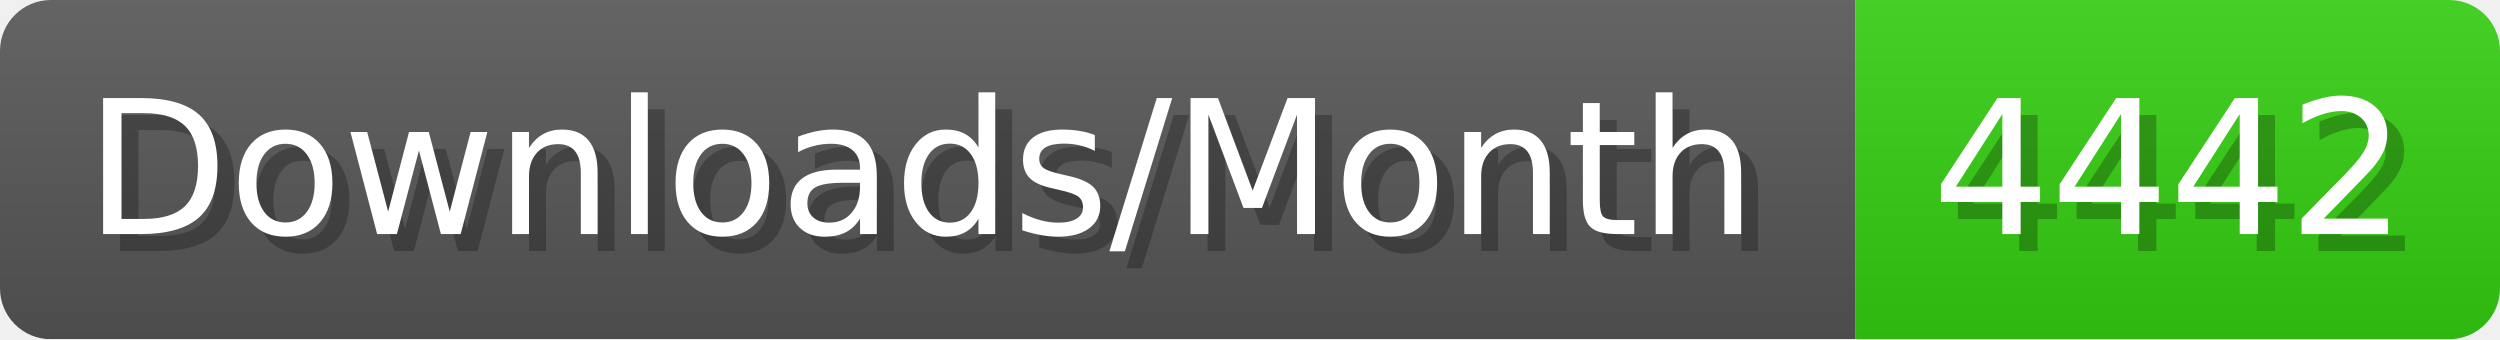
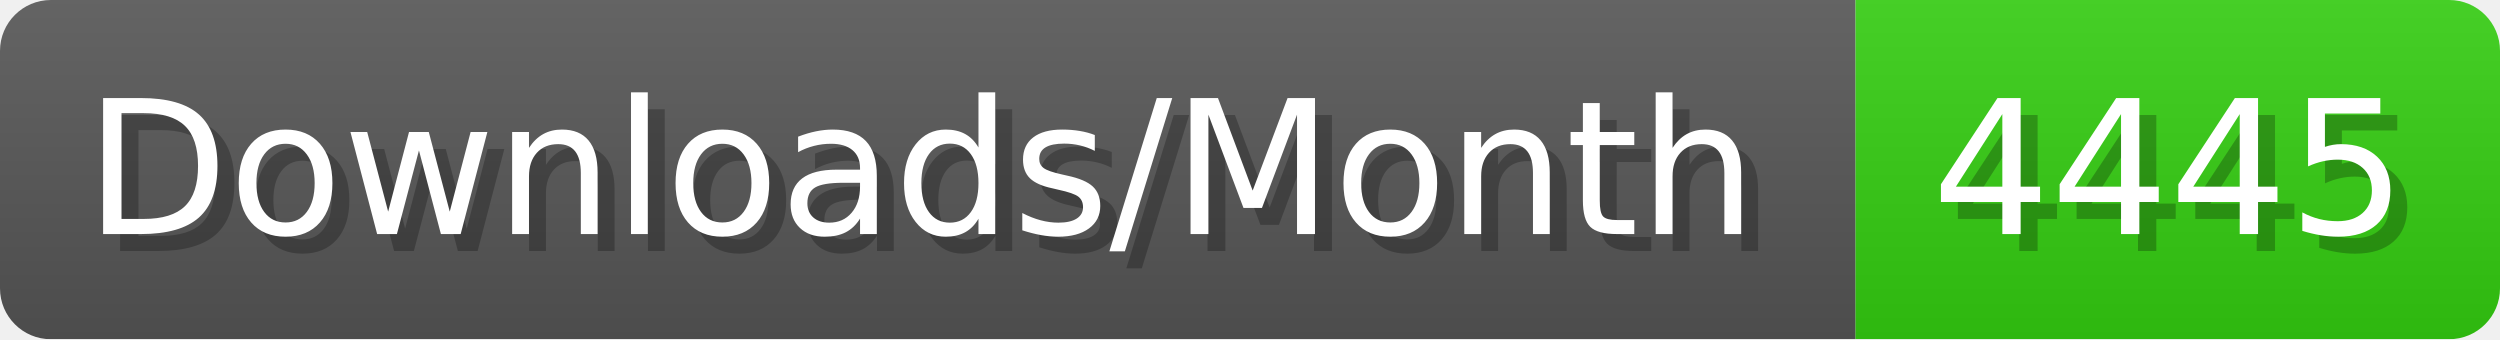
- <svg xmlns="http://www.w3.org/2000/svg" width="147.4" height="20" viewBox="0 0 1474 200" role="img" aria-label="Downloads/Month: 4442">
+ <svg xmlns="http://www.w3.org/2000/svg" width="147.4" height="20" viewBox="0 0 1474 200" role="img" aria-label="Downloads/Month: 4445">
  <linearGradient id="YlXUI" x2="0" y2="100%">
    <stop offset="0" stop-opacity=".1" stop-color="#EEE" />
    <stop offset="1" stop-opacity=".1" />
  </linearGradient>
  <mask id="JHhop">
    <rect width="1474" height="200" rx="30" fill="#FFF" />
  </mask>
  <g mask="url(#JHhop)">
    <rect width="1094" height="200" fill="#555" />
    <rect width="380" height="200" fill="#3C1" x="1094" />
    <rect width="1474" height="200" fill="url(#YlXUI)" />
  </g>
  <g aria-hidden="true" fill="#fff" text-anchor="start" font-family="Verdana,DejaVu Sans,sans-serif" font-size="110">
    <text x="60" y="148" textLength="994" fill="#000" opacity="0.25">Downloads/Month</text>
    <text x="50" y="138" textLength="994">Downloads/Month</text>
-     <text x="1149" y="148" textLength="280" fill="#000" opacity="0.25">4442</text>
-     <text x="1139" y="138" textLength="280">4442</text>
+     <text x="1149" y="148" textLength="280" fill="#000" opacity="0.25">4445</text>
+     <text x="1139" y="138" textLength="280">4445</text>
  </g>
</svg>
